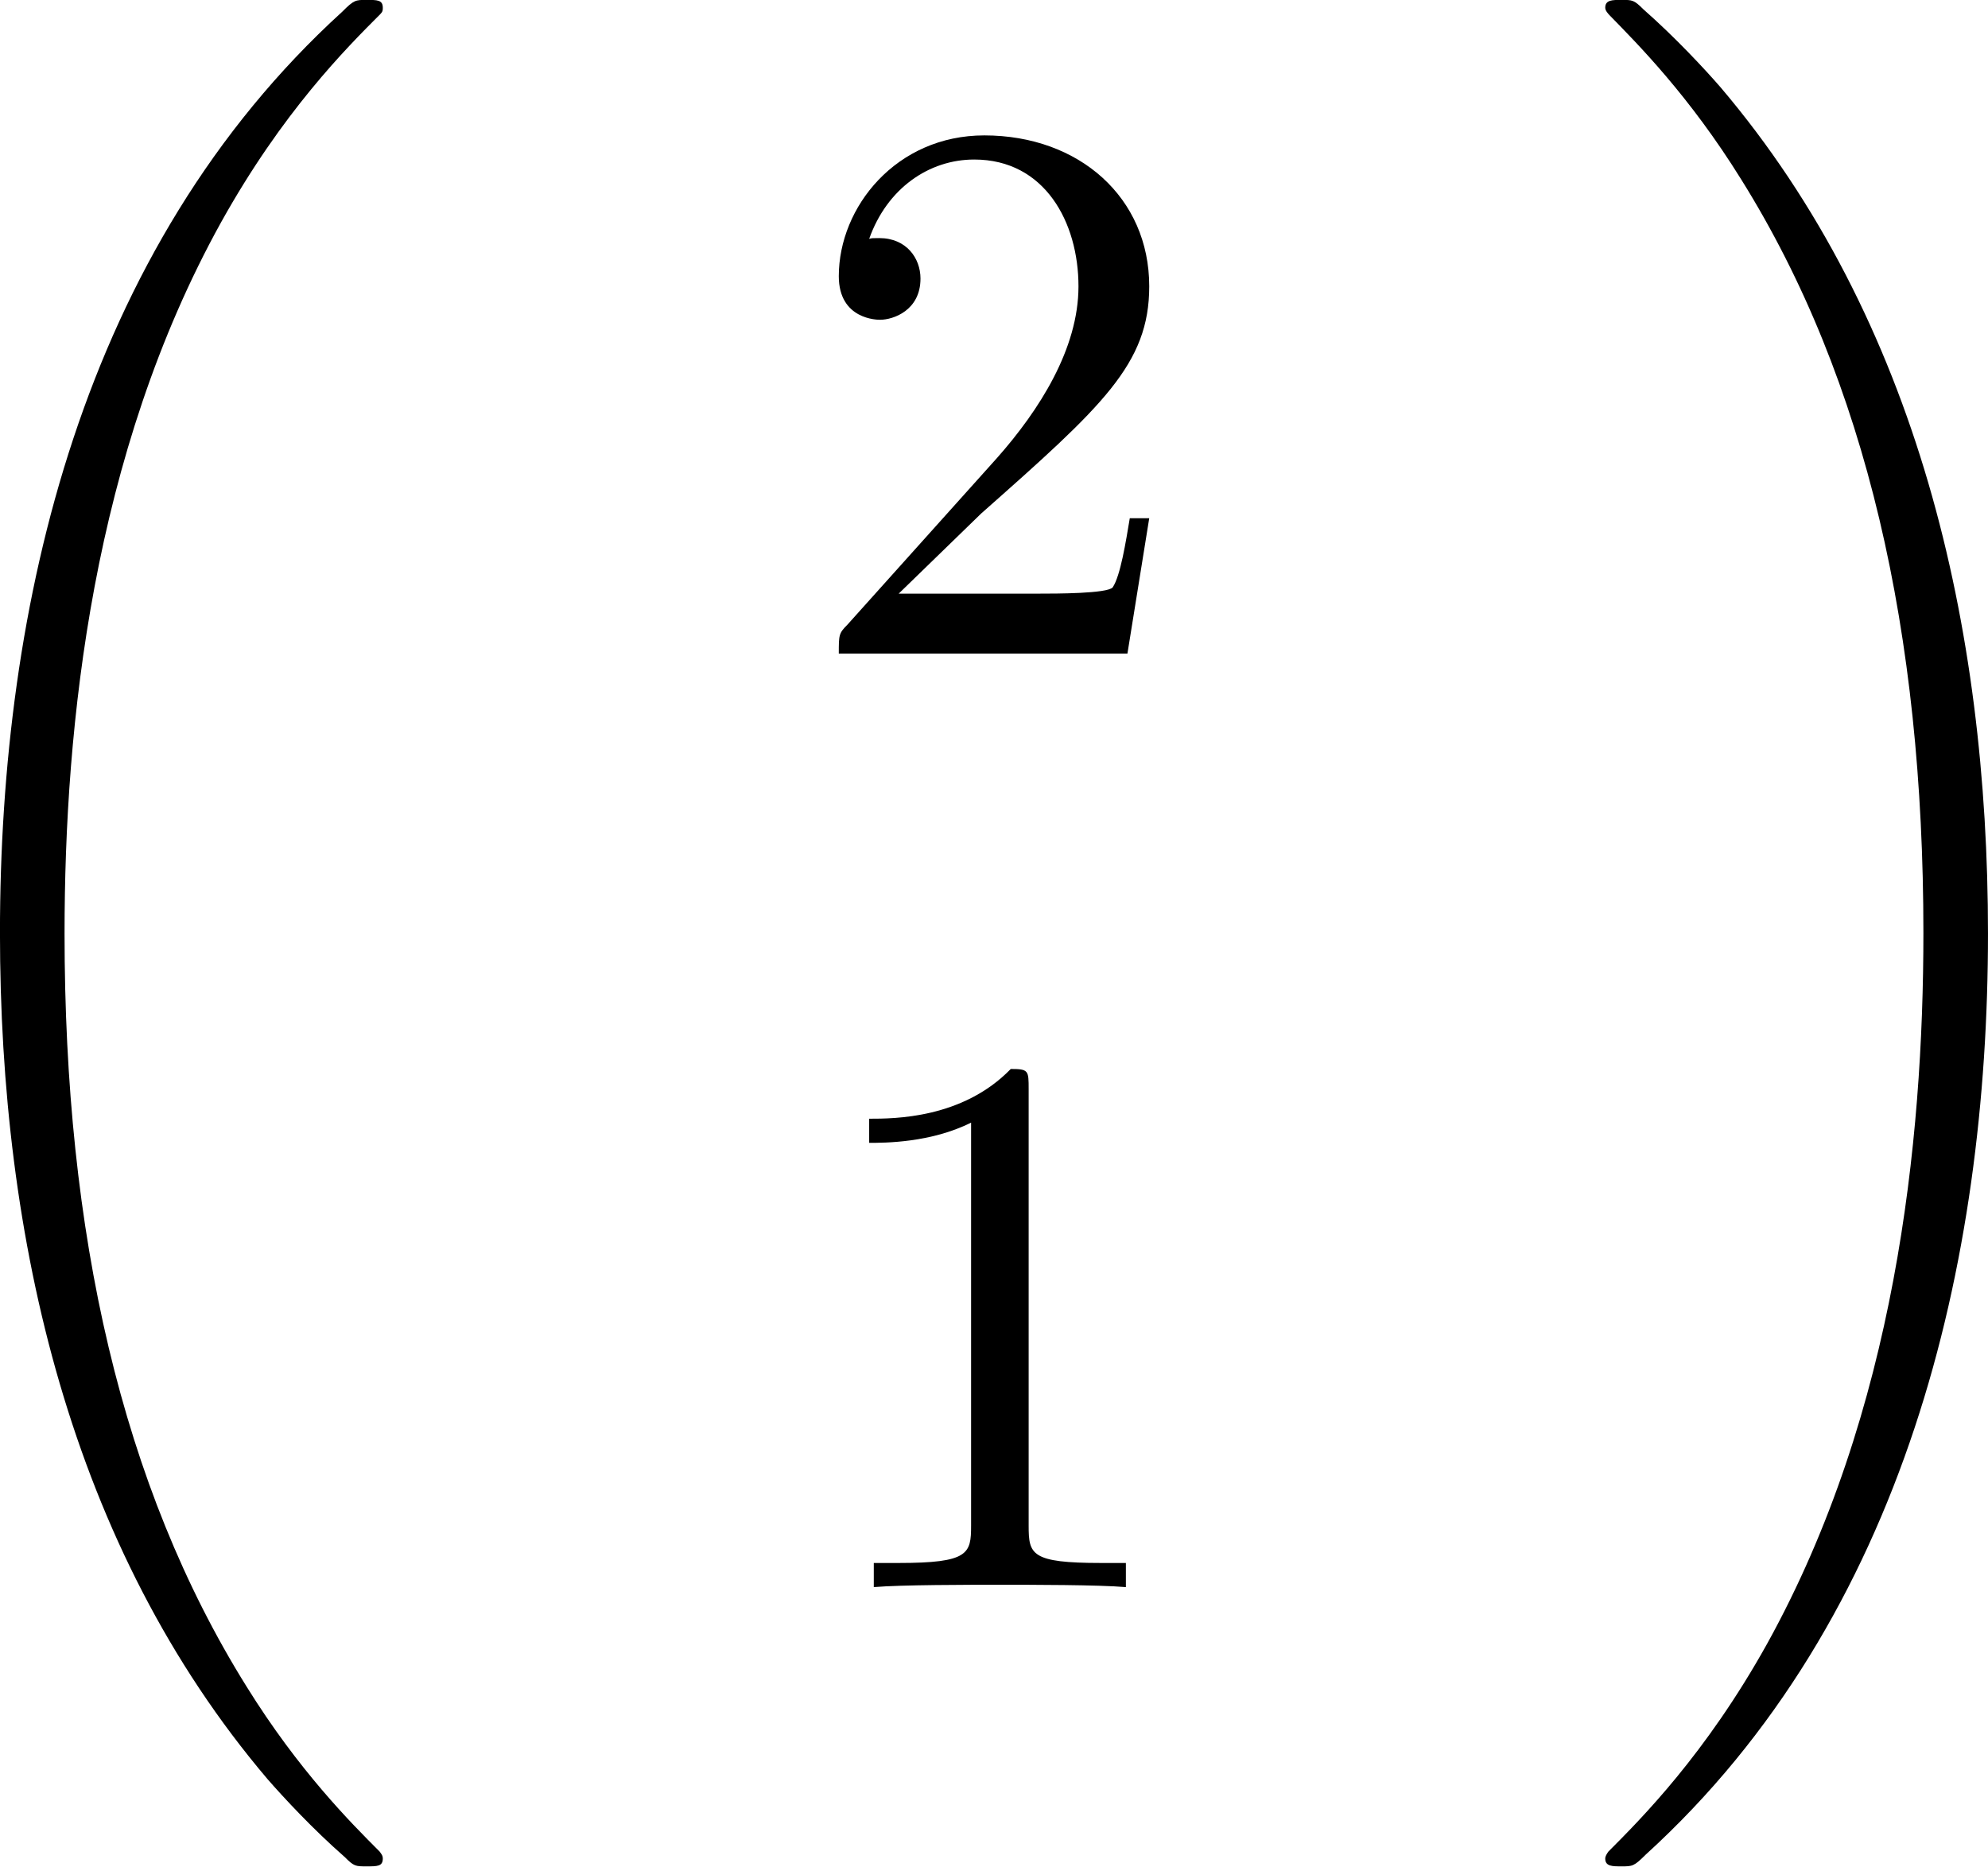
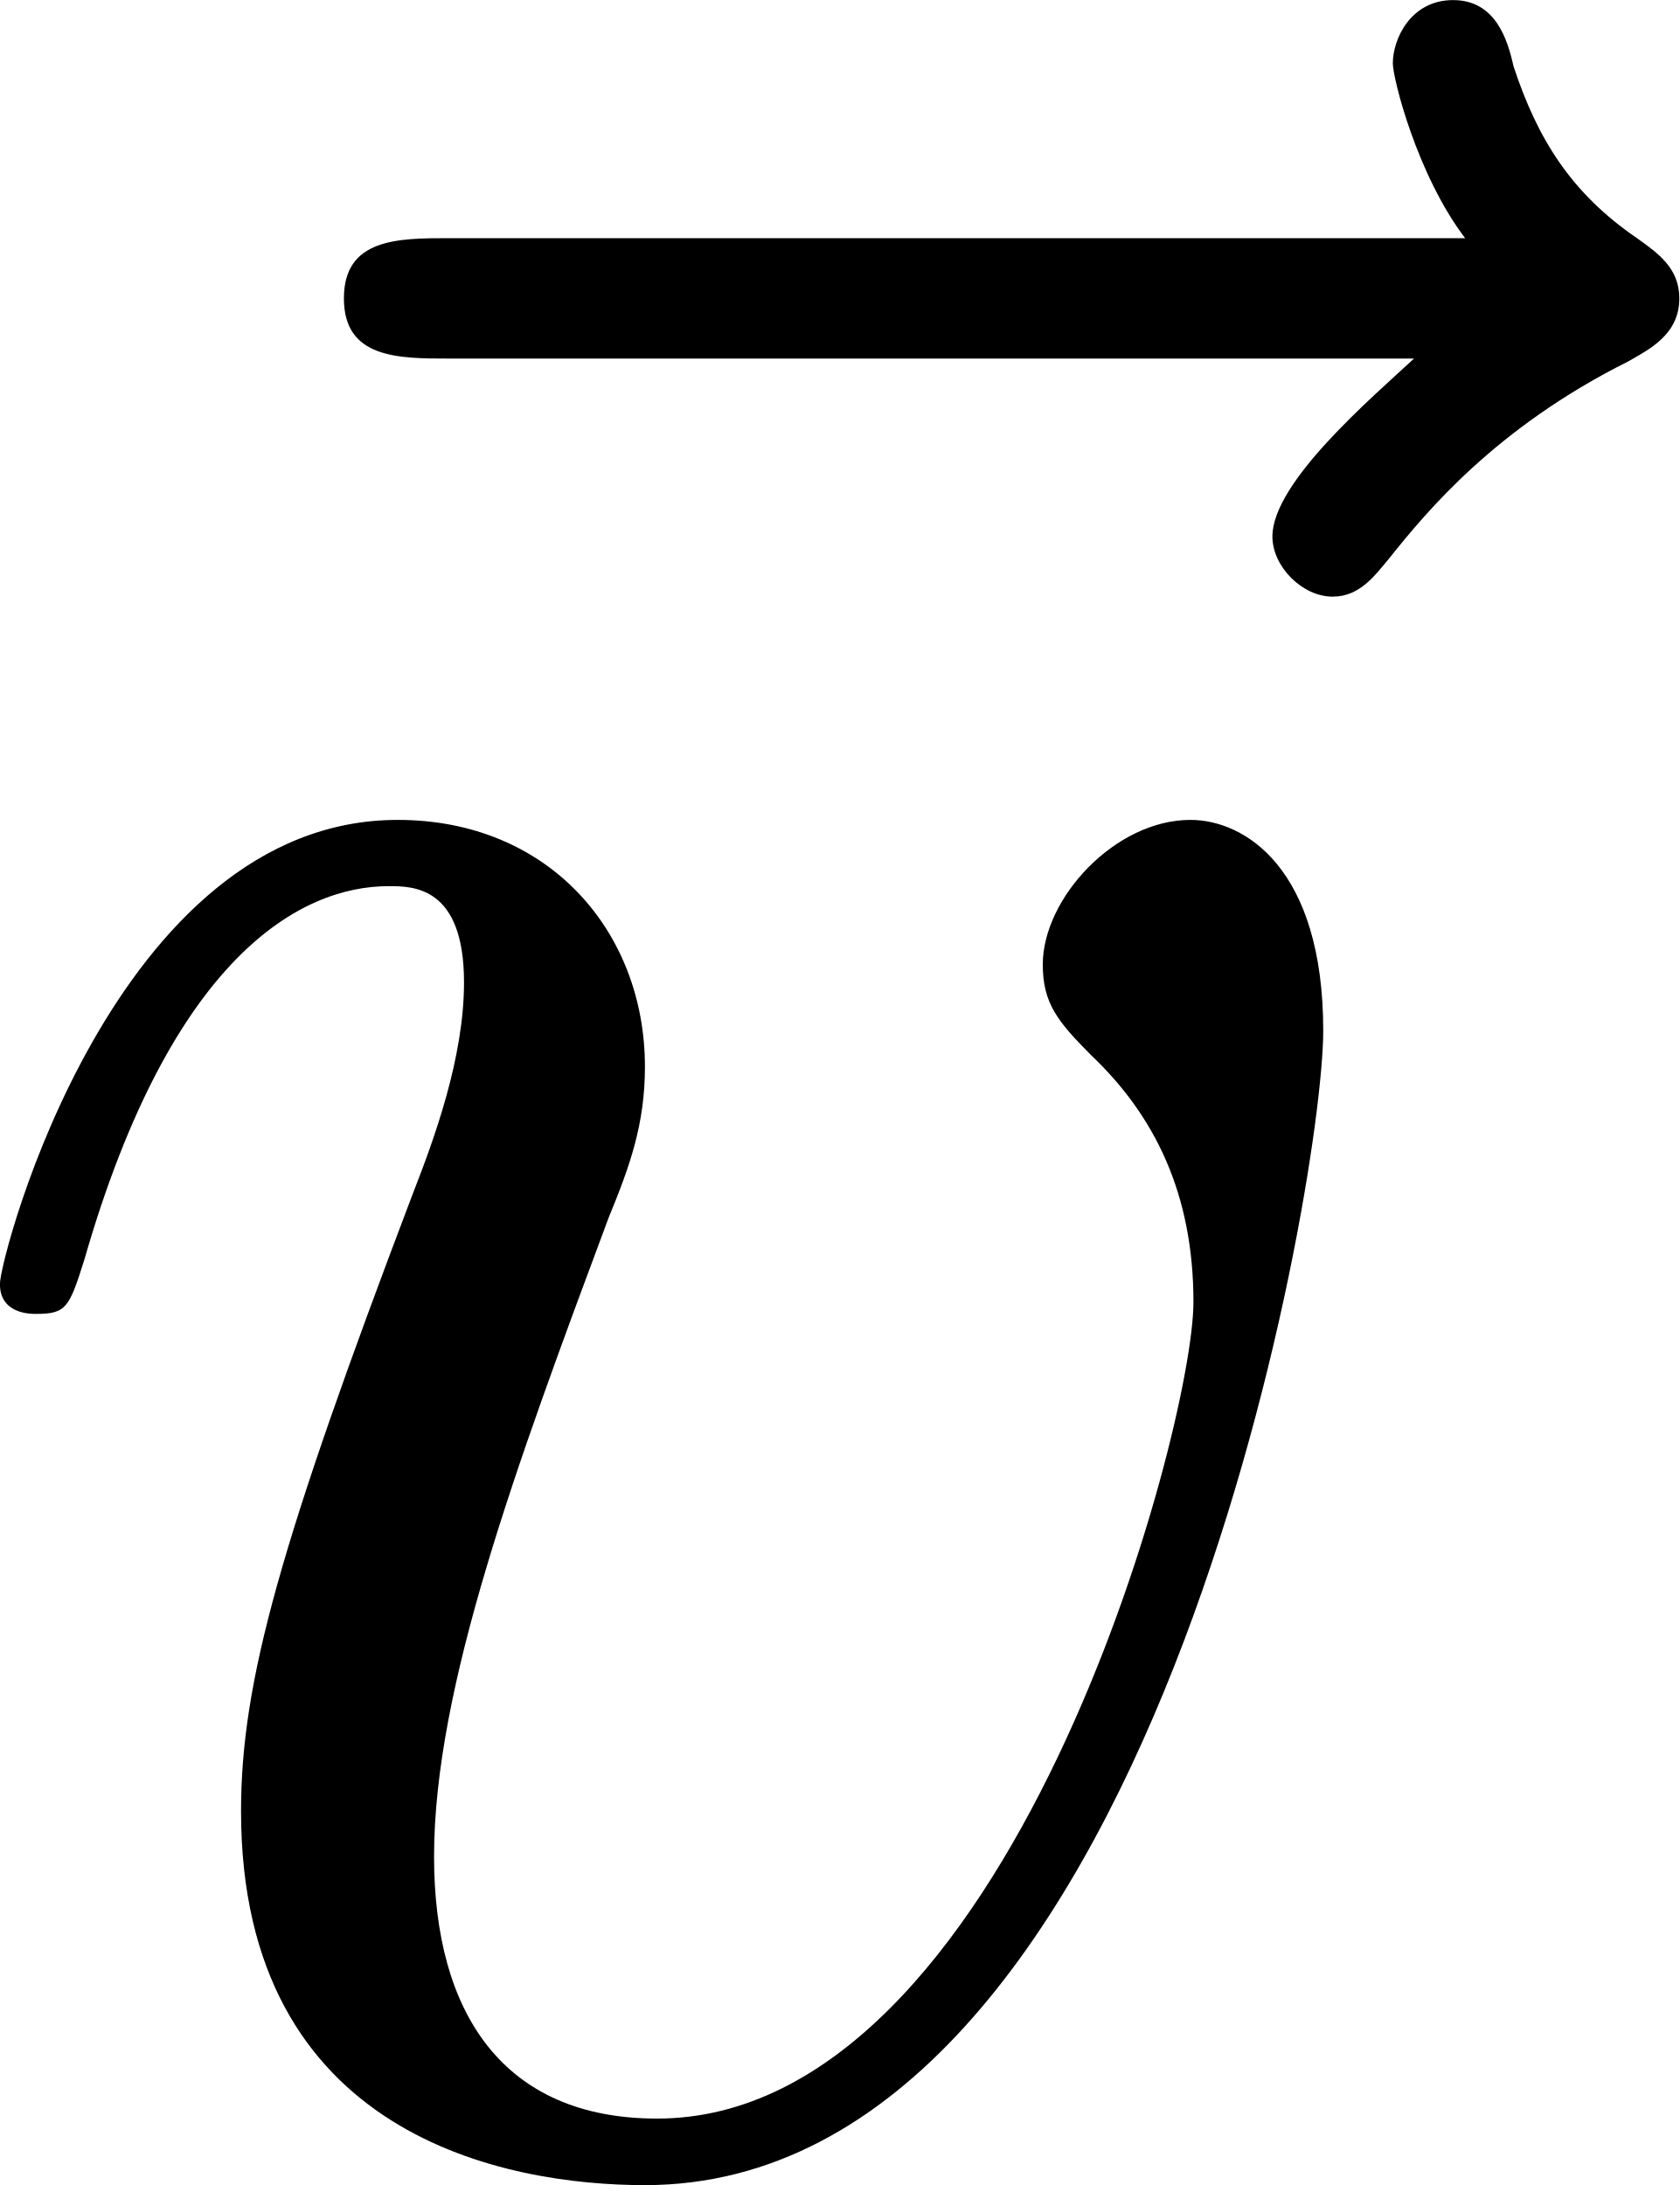
- <svg xmlns="http://www.w3.org/2000/svg" xmlns:xlink="http://www.w3.org/1999/xlink" version="1.1" width="35.638pt" height="33.461pt" viewBox="95.027 234.125 35.638 33.461">
+ <svg xmlns="http://www.w3.org/2000/svg" xmlns:xlink="http://www.w3.org/1999/xlink" version="1.1" width="7.771pt" height="10.112pt" viewBox="521.884 259.232 7.771 10.112">
  <defs>
-     <path id="g17-49" d="M2.929-6.376C2.929-6.615 2.929-6.635 2.7-6.635C2.082-5.998 1.205-5.998 .887-5.998V-5.689C1.086-5.689 1.674-5.689 2.192-5.948V-.787C2.192-.428 2.162-.309 1.265-.309H.946V0C1.295-.03 2.162-.03 2.56-.03S3.826-.03 4.174 0V-.309H3.856C2.959-.309 2.929-.418 2.929-.787V-6.376Z" />
-     <path id="g17-50" d="M1.265-.767L2.321-1.793C3.875-3.168 4.473-3.706 4.473-4.702C4.473-5.838 3.577-6.635 2.361-6.635C1.235-6.635 .498-5.719 .498-4.832C.498-4.274 .996-4.274 1.026-4.274C1.196-4.274 1.544-4.394 1.544-4.802C1.544-5.061 1.365-5.32 1.016-5.32C.936-5.32 .917-5.32 .887-5.31C1.116-5.958 1.654-6.326 2.232-6.326C3.138-6.326 3.567-5.519 3.567-4.702C3.567-3.905 3.068-3.118 2.521-2.501L.608-.369C.498-.259 .498-.239 .498 0H4.194L4.473-1.733H4.224C4.174-1.435 4.105-.996 4.005-.847C3.935-.767 3.278-.767 3.059-.767H1.265Z" />
-     <path id="g20-18" d="M6.974 23.402C6.974 23.362 6.954 23.342 6.934 23.313C6.565 22.944 5.898 22.276 5.23 21.2C3.626 18.63 2.899 15.392 2.899 11.557C2.899 8.877 3.258 5.42 4.902 2.451C5.689 1.036 6.506 .219 6.944-.219C6.974-.249 6.974-.269 6.974-.299C6.974-.399 6.904-.399 6.765-.399S6.605-.399 6.456-.249C3.118 2.79 2.072 7.352 2.072 11.547C2.072 15.462 2.969 19.407 5.499 22.386C5.699 22.615 6.077 23.024 6.486 23.382C6.605 23.502 6.625 23.502 6.765 23.502S6.974 23.502 6.974 23.402Z" />
-     <path id="g20-19" d="M5.25 11.557C5.25 7.641 4.354 3.696 1.823 .717C1.624 .488 1.245 .08 .837-.279C.717-.399 .697-.399 .558-.399C.438-.399 .349-.399 .349-.299C.349-.259 .389-.219 .408-.199C.757 .159 1.425 .827 2.092 1.903C3.696 4.473 4.423 7.711 4.423 11.547C4.423 14.227 4.065 17.684 2.421 20.653C1.634 22.067 .807 22.894 .389 23.313C.369 23.342 .349 23.372 .349 23.402C.349 23.502 .438 23.502 .558 23.502C.697 23.502 .717 23.502 .867 23.352C4.204 20.314 5.25 15.751 5.25 11.557Z" />
+     <path id="g16-118" d="M4.663-3.706C4.663-4.244 4.403-4.403 4.224-4.403C3.975-4.403 3.736-4.144 3.736-3.925C3.736-3.796 3.786-3.736 3.895-3.626C4.105-3.427 4.234-3.168 4.234-2.809C4.234-2.391 3.626-.11 2.461-.11C1.953-.11 1.724-.458 1.724-.976C1.724-1.534 1.993-2.262 2.301-3.088C2.371-3.258 2.421-3.397 2.421-3.587C2.421-4.035 2.102-4.403 1.604-4.403C.667-4.403 .289-2.959 .289-2.869C.289-2.77 .389-2.77 .408-2.77C.508-2.77 .518-2.79 .568-2.949C.857-3.955 1.285-4.184 1.574-4.184C1.654-4.184 1.823-4.184 1.823-3.866C1.823-3.616 1.724-3.347 1.654-3.168C1.215-2.012 1.086-1.554 1.086-1.126C1.086-.05 1.963 .11 2.421 .11C4.095 .11 4.663-3.188 4.663-3.706Z" />
+     <path id="g16-126" d="M5.35-5.928C5.21-5.798 4.882-5.519 4.882-5.34C4.882-5.24 4.981-5.141 5.081-5.141C5.171-5.141 5.22-5.21 5.27-5.27C5.39-5.42 5.619-5.699 6.057-5.918C6.127-5.958 6.227-6.007 6.227-6.127C6.227-6.227 6.157-6.276 6.087-6.326C5.868-6.476 5.758-6.655 5.679-6.894C5.659-6.984 5.619-7.113 5.479-7.113S5.28-6.984 5.28-6.904C5.28-6.854 5.36-6.535 5.519-6.326H2.162C1.993-6.326 1.813-6.326 1.813-6.127S1.993-5.928 2.162-5.928H5.35Z" />
  </defs>
  <g id="page1" transform="matrix(1.4 0 0 1.4 0 0)">
-     <use x="65.804" y="167.63" xlink:href="#g20-18" />
-     <use x="78.119" y="175.601" xlink:href="#g17-50" />
-     <use x="78.119" y="187.556" xlink:href="#g17-49" />
-     <use x="88.082" y="167.63" xlink:href="#g20-19" />
+     <use x="372.098" y="192.279" xlink:href="#g16-126" />
+     <use x="372.485" y="192.279" xlink:href="#g16-118" />
  </g>
</svg>
